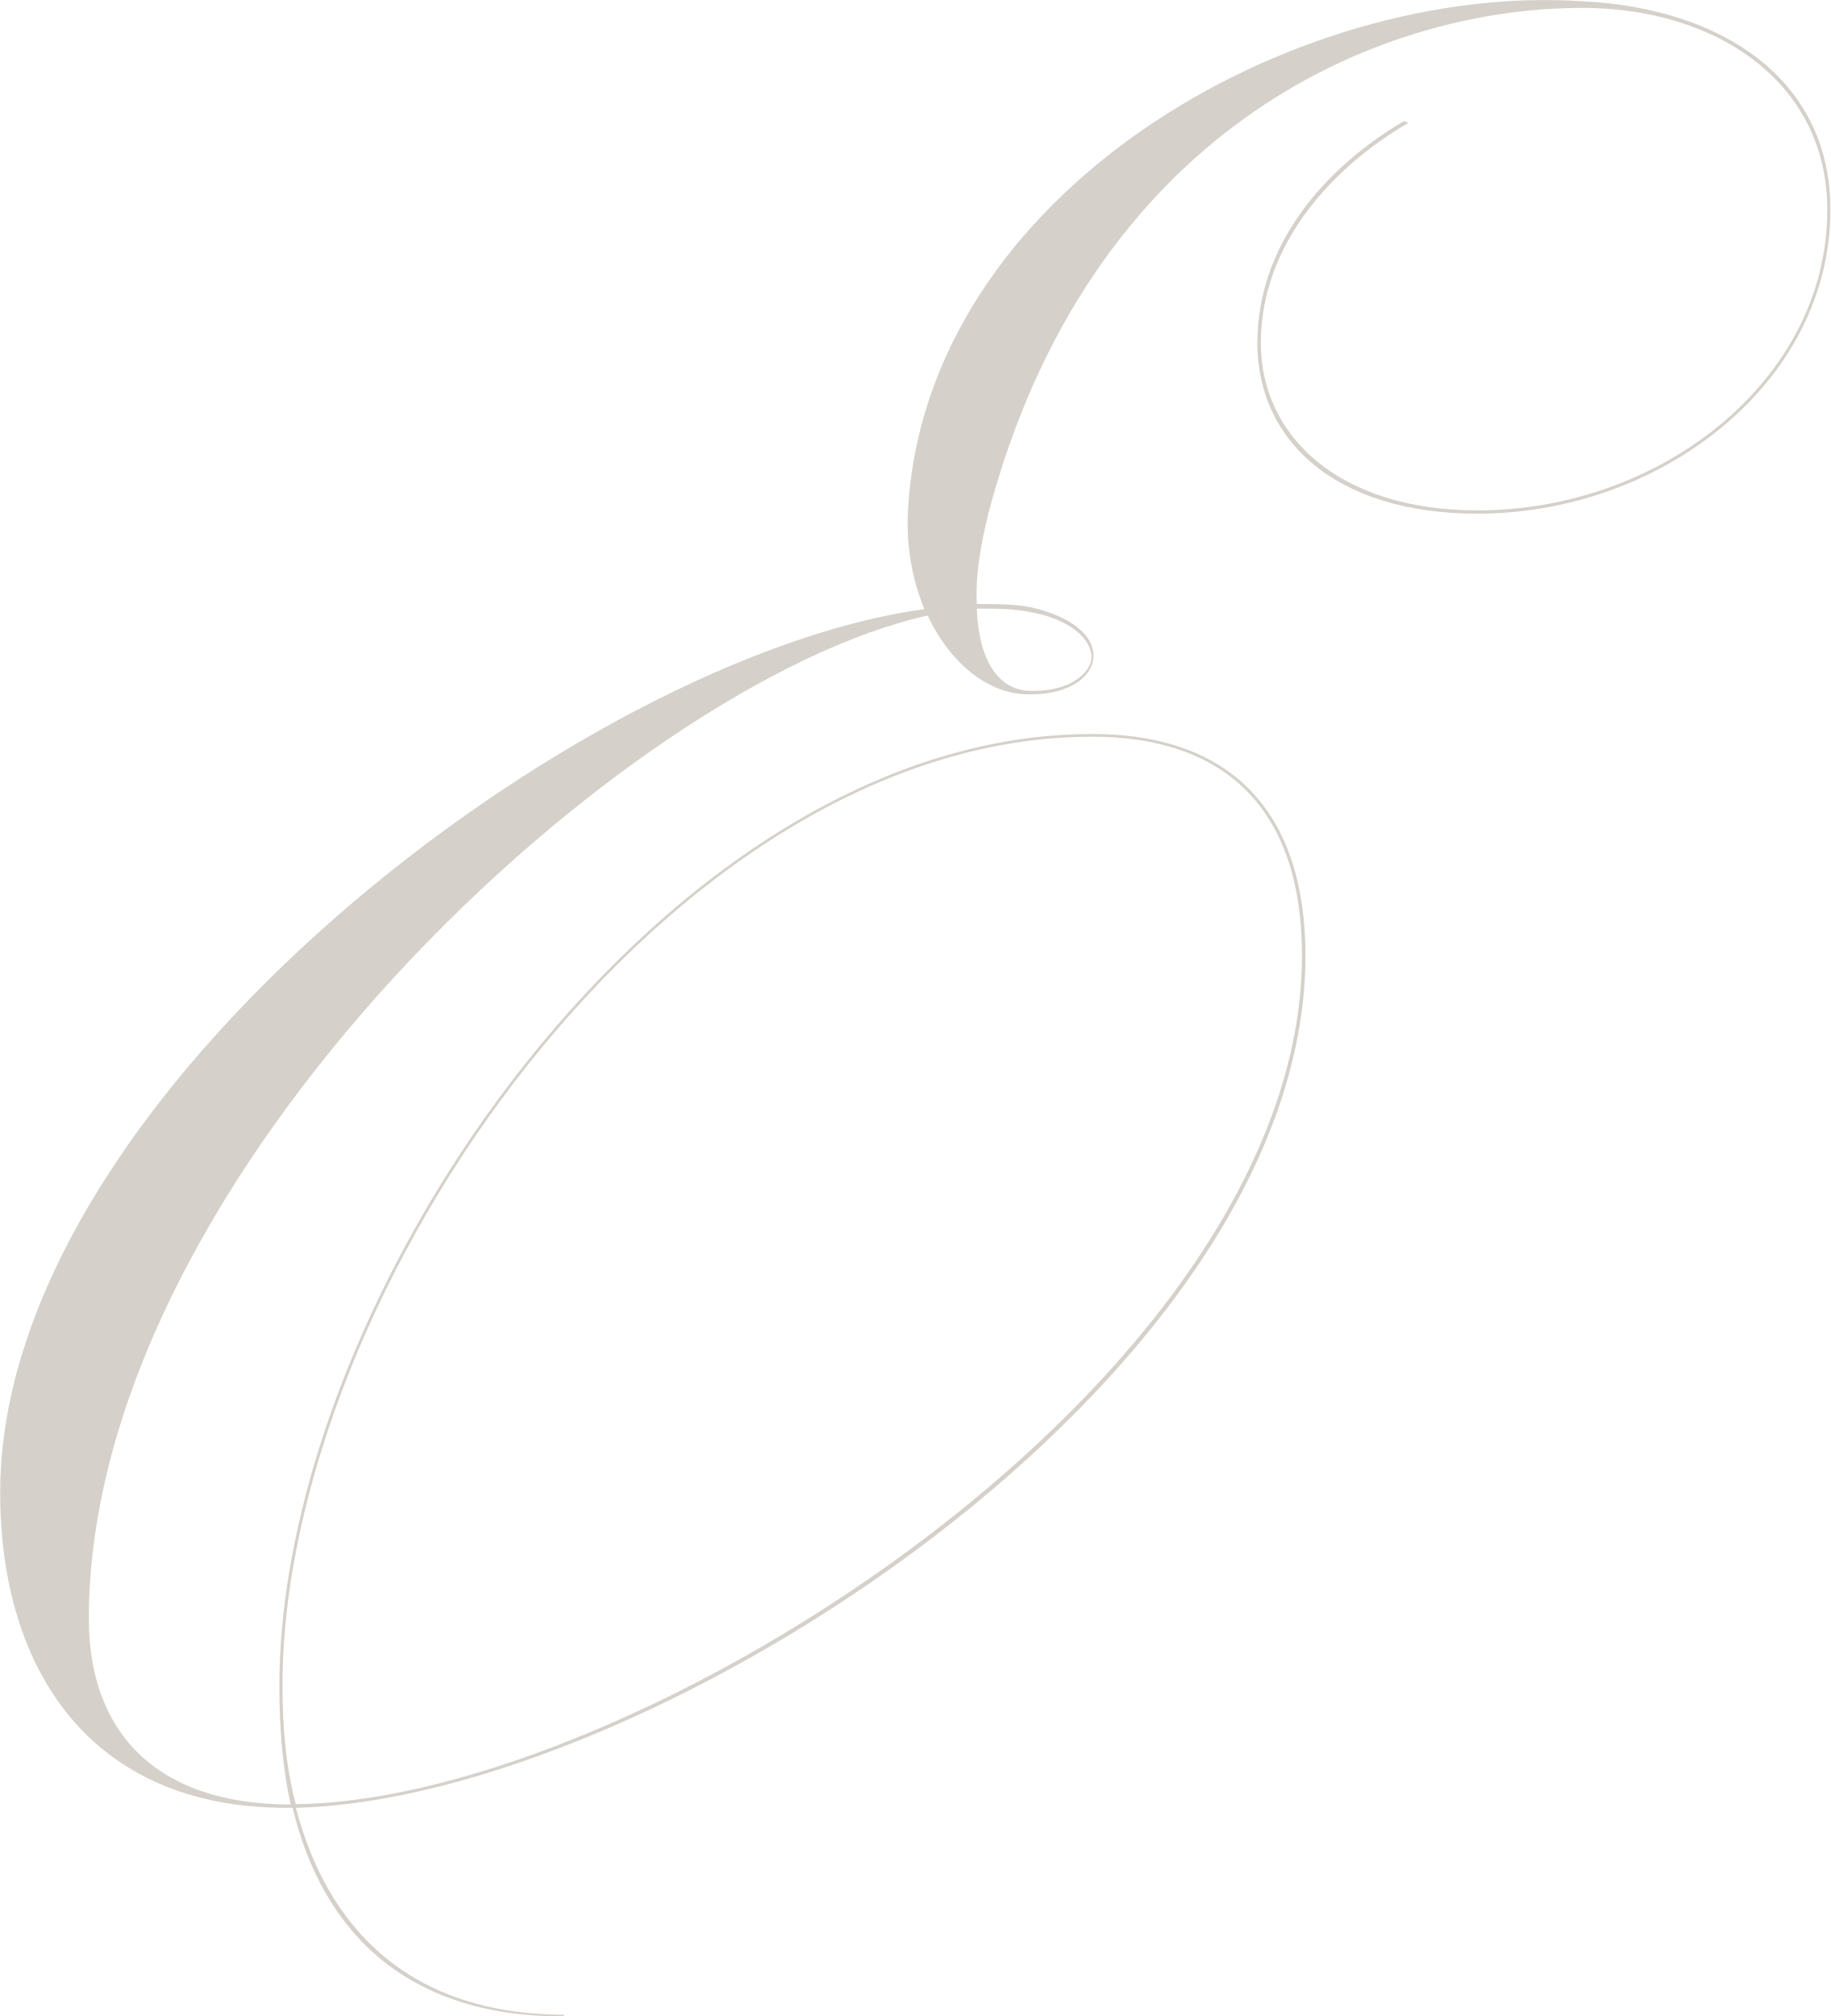
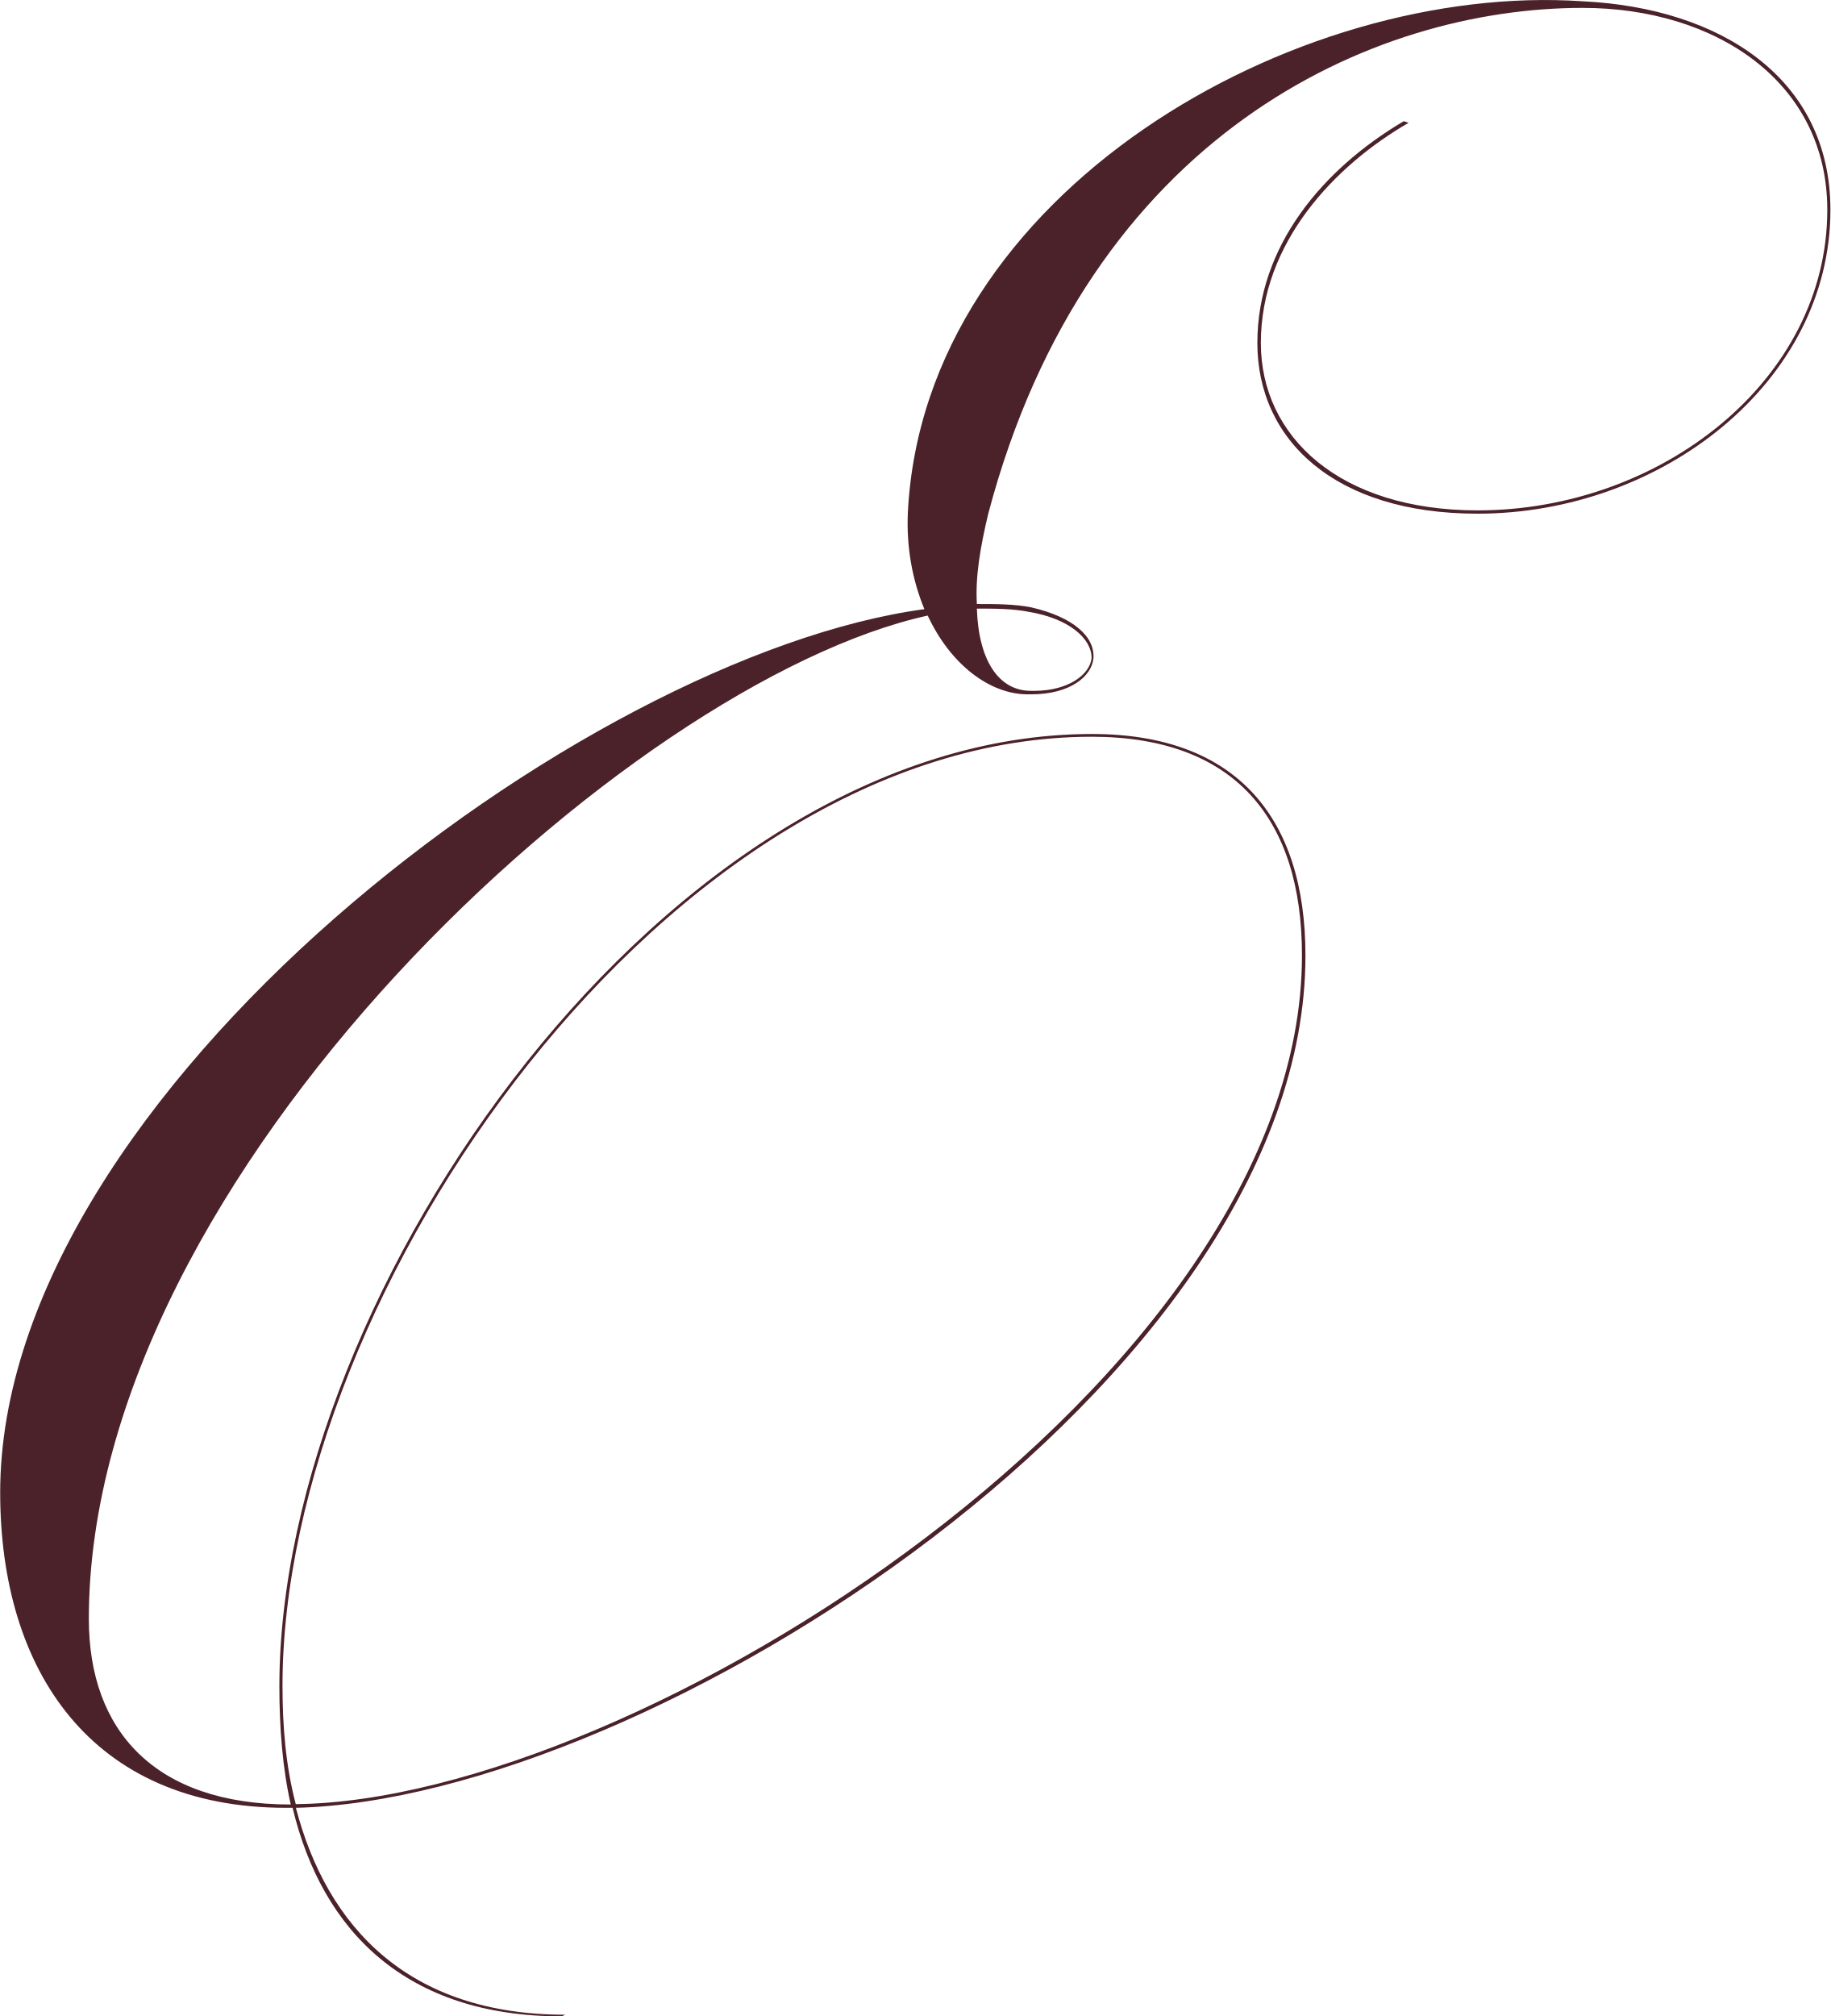
<svg xmlns="http://www.w3.org/2000/svg" id="Capa_2" data-name="Capa 2" viewBox="0 0 99.72 109.81">
  <defs>
    <style>
      .cls-1 {
-         fill: #d5d1ca;
+         fill: #4c222a;
      }
    </style>
  </defs>
  <g id="Capa_1-2" data-name="Capa 1">
    <path class="cls-1" d="M76.47,6.6l.27.09c-4.02,2.32-8.05,6.53-8.05,11.99,0,5.1,4.29,9.12,11.81,9.12,9.93,0,19.05-7.06,19.05-16.37,0-6.97-6.08-11-13.33-11-11.45,0-26.92,6.89-32.38,27.55-.45,1.88-.71,3.49-.62,4.92.98,0,2.05,0,2.95.18,2.32.53,3.48,1.61,3.4,2.77-.09.98-1.25,1.97-3.4,1.97h-.18c-2.06,0-4.2-1.61-5.45-4.29-16.28,3.58-45.7,30.41-45.7,54.65,0,6.08,3.58,10.11,11,10.11-.45-1.97-.62-4.2-.62-6.44,0-21.55,21.19-51.87,44.27-51.87,7.87,0,11.63,4.56,11.63,12.07,0,23.07-35.78,45.97-55,46.42,1.7,6.53,6.17,11.27,14.67,11.27l-.18.09c-8.5,0-13.06-4.65-14.67-11.36h-.36c-10.64,0-15.57-7.51-15.57-17.17,0-21.73,31.75-45.61,50.35-48.12-.63-1.52-.99-3.31-.9-5.28C50.35,10.44,70.57-1,86.22.07c7.51.36,13.5,4.2,13.5,11.36,0,9.39-9.21,16.55-19.23,16.55-7.78,0-11.99-4.02-11.99-9.3s3.58-9.48,7.96-12.07ZM16.1,98.27c18.51-.18,54.83-23.16,54.83-46.24,0-7.42-3.66-11.9-11.45-11.9-22.99,0-44.09,30.23-44.09,51.69,0,2.24.18,4.38.72,6.44ZM53.22,33.16c.09,2.77,1.16,4.47,2.95,4.47h.17c1.88,0,3.04-.9,3.13-1.79,0-1.07-1.25-2.15-3.4-2.51-.9-.18-1.88-.18-2.86-.18Z" />
  </g>
</svg>
